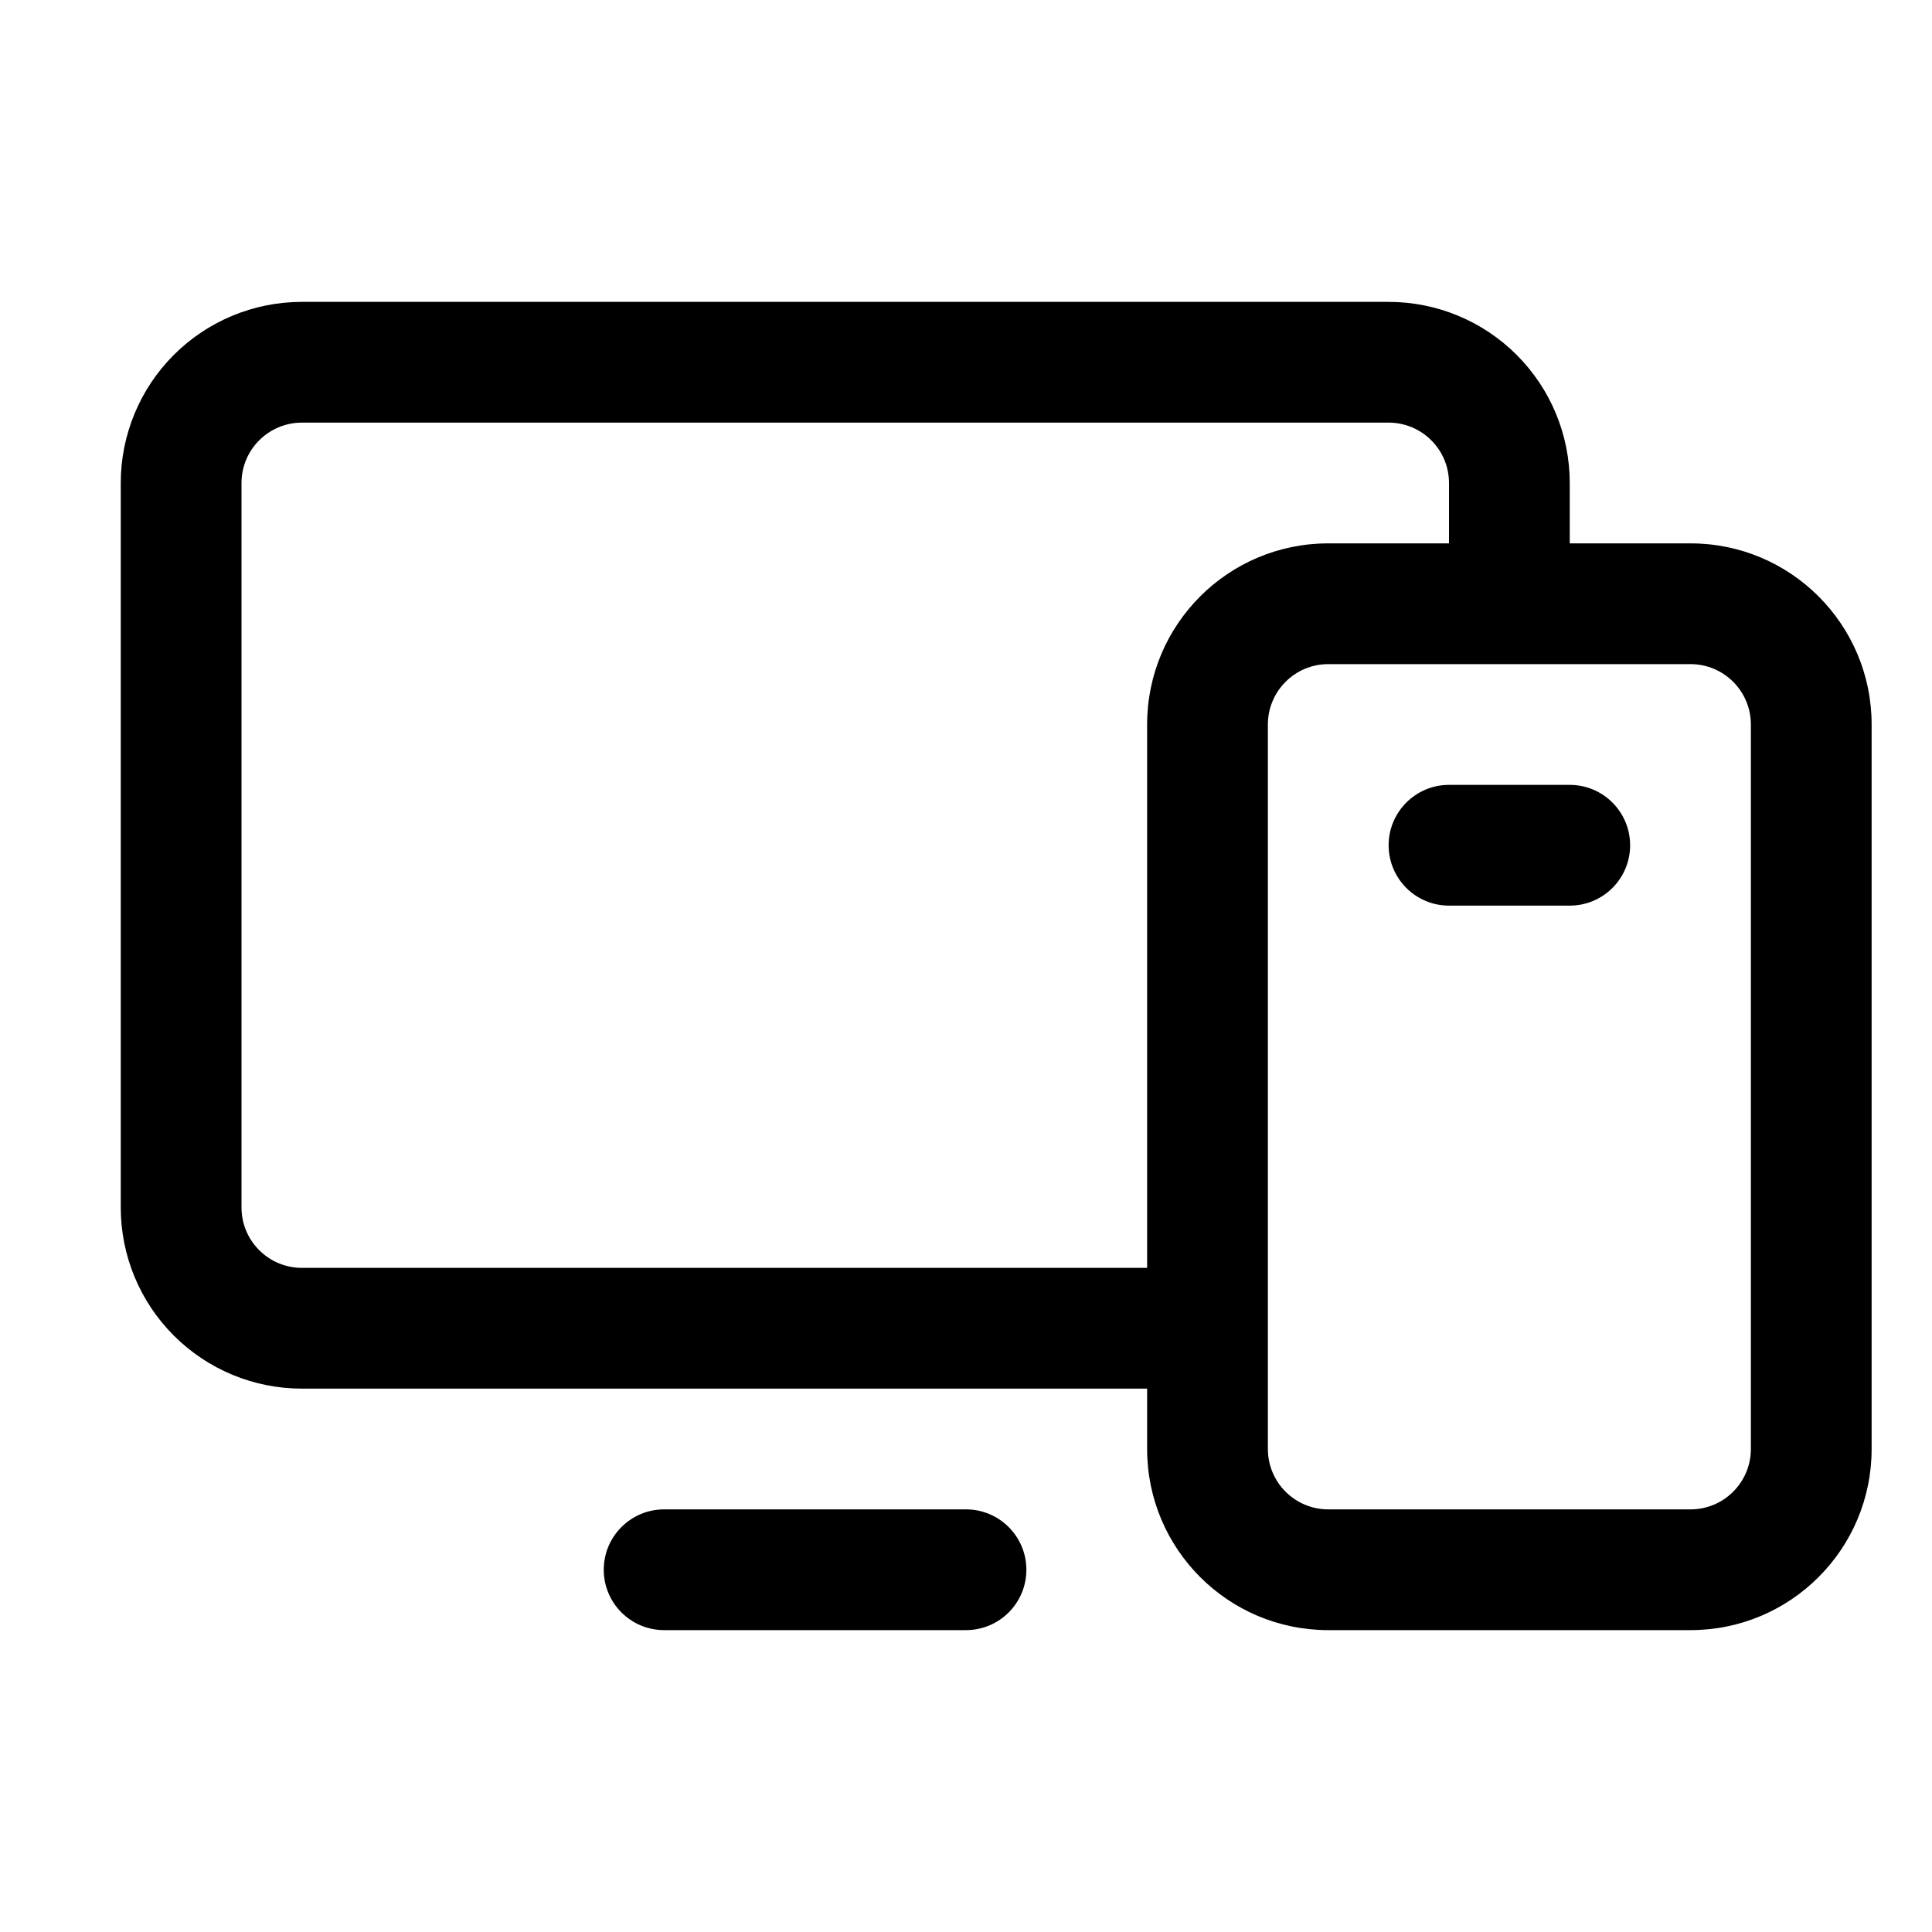
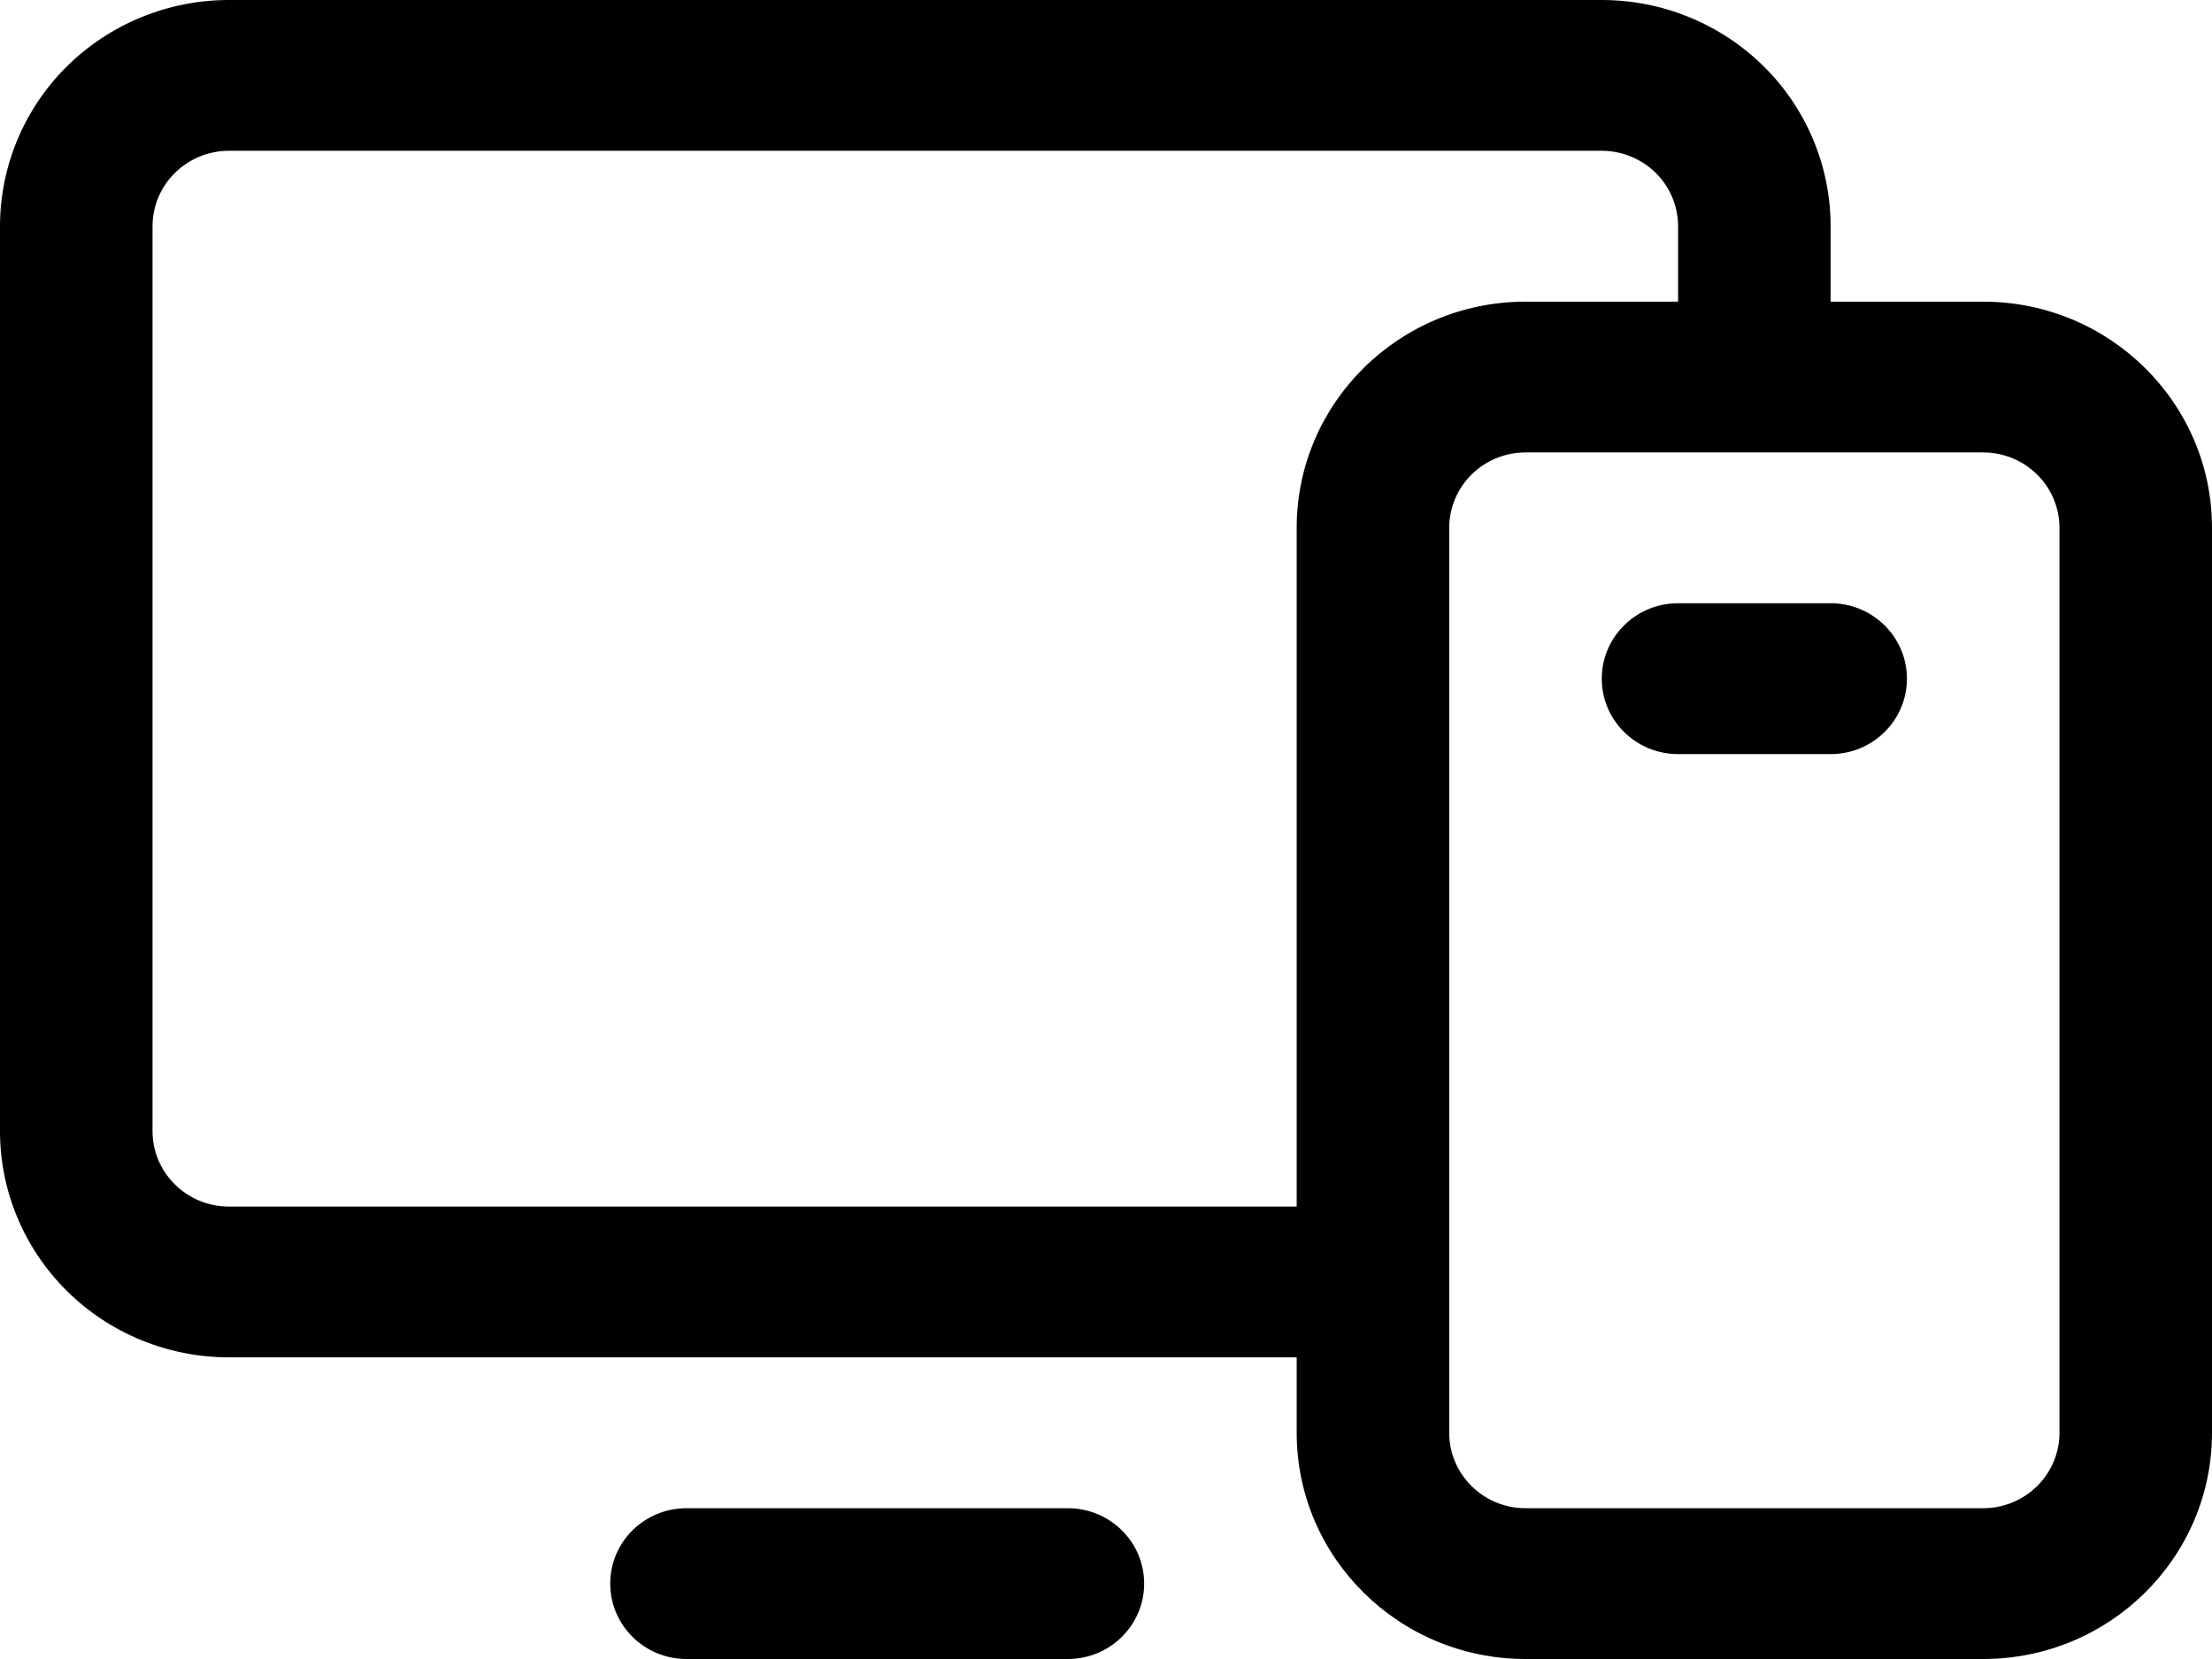
- <svg xmlns="http://www.w3.org/2000/svg" width="24" height="24" viewBox="0 0 24 24" fill="none">
-   <path d="M18 9.75C17.586 9.75 17.25 10.086 17.25 10.5C17.25 10.914 17.586 11.25 18 11.25H19.5C19.914 11.25 20.25 10.914 20.25 10.5C20.25 10.086 19.914 9.75 19.5 9.75H18Z" fill="black" />
-   <path fill-rule="evenodd" clip-rule="evenodd" d="M3.75 17.25H14.25V18C14.25 19.243 15.257 20.25 16.5 20.25H21C22.243 20.25 23.25 19.243 23.25 18V9C23.25 7.757 22.243 6.75 21 6.75H19.5V6C19.5 5.403 19.263 4.831 18.841 4.409C18.419 3.987 17.847 3.75 17.25 3.75H3.75C3.153 3.75 2.581 3.987 2.159 4.409C1.737 4.831 1.5 5.403 1.5 6V15C1.5 15.597 1.737 16.169 2.159 16.591C2.581 17.013 3.153 17.25 3.75 17.25ZM3.75 5.25C3.551 5.25 3.36 5.329 3.22 5.47C3.079 5.61 3 5.801 3 6V15C3 15.199 3.079 15.39 3.22 15.53C3.36 15.671 3.551 15.75 3.75 15.75H14.25V9C14.25 7.757 15.257 6.75 16.5 6.75H18V6C18 5.801 17.921 5.61 17.78 5.47C17.64 5.329 17.449 5.25 17.25 5.25H3.75ZM21 8.25H16.5C16.086 8.25 15.75 8.586 15.75 9V18C15.75 18.414 16.086 18.75 16.5 18.75H21C21.414 18.75 21.75 18.414 21.75 18V9C21.75 8.586 21.414 8.25 21 8.25Z" fill="black" />
-   <path d="M8.25 18.75C7.836 18.75 7.5 19.086 7.5 19.5C7.5 19.914 7.836 20.25 8.25 20.25H12C12.414 20.25 12.75 19.914 12.75 19.5C12.75 19.086 12.414 18.75 12 18.75H8.25Z" fill="black" />
+ <svg xmlns="http://www.w3.org/2000/svg" width="24" height="18" viewBox="0 0 24 18" fill="none">
+   <path d="M18.207 6.545C17.75 6.545 17.379 6.912 17.379 7.364C17.379 7.816 17.75 8.182 18.207 8.182H19.862C20.319 8.182 20.69 7.816 20.69 7.364C20.69 6.912 20.319 6.545 19.862 6.545H18.207Z" fill="black" />
+   <path fill-rule="evenodd" clip-rule="evenodd" d="M2.483 14.727H14.069V15.546C14.069 16.901 15.181 18 16.552 18H21.517C22.888 18 24 16.901 24 15.546V5.727C24 4.372 22.888 3.273 21.517 3.273H19.862V2.455C19.862 1.804 19.601 1.179 19.135 0.719C18.669 0.259 18.038 0 17.379 0H2.483C1.824 0 1.193 0.259 0.727 0.719C0.262 1.179 0 1.804 0 2.455V12.273C0 12.924 0.262 13.548 0.727 14.008C1.193 14.469 1.824 14.727 2.483 14.727ZM2.483 1.636C2.263 1.636 2.053 1.723 1.898 1.876C1.742 2.029 1.655 2.238 1.655 2.455V12.273C1.655 12.49 1.742 12.698 1.898 12.851C2.053 13.005 2.263 13.091 2.483 13.091H14.069V5.727C14.069 4.372 15.181 3.273 16.552 3.273H18.207V2.455C18.207 2.238 18.12 2.029 17.965 1.876C17.809 1.723 17.599 1.636 17.379 1.636H2.483ZM21.517 4.909H16.552C16.095 4.909 15.724 5.275 15.724 5.727V15.546C15.724 15.997 16.095 16.364 16.552 16.364H21.517C21.974 16.364 22.345 15.997 22.345 15.546V5.727C22.345 5.275 21.974 4.909 21.517 4.909Z" fill="black" />
+   <path d="M7.448 16.364C6.991 16.364 6.621 16.73 6.621 17.182C6.621 17.634 6.991 18 7.448 18H11.586C12.043 18 12.414 17.634 12.414 17.182C12.414 16.73 12.043 16.364 11.586 16.364H7.448Z" fill="black" />
</svg>
